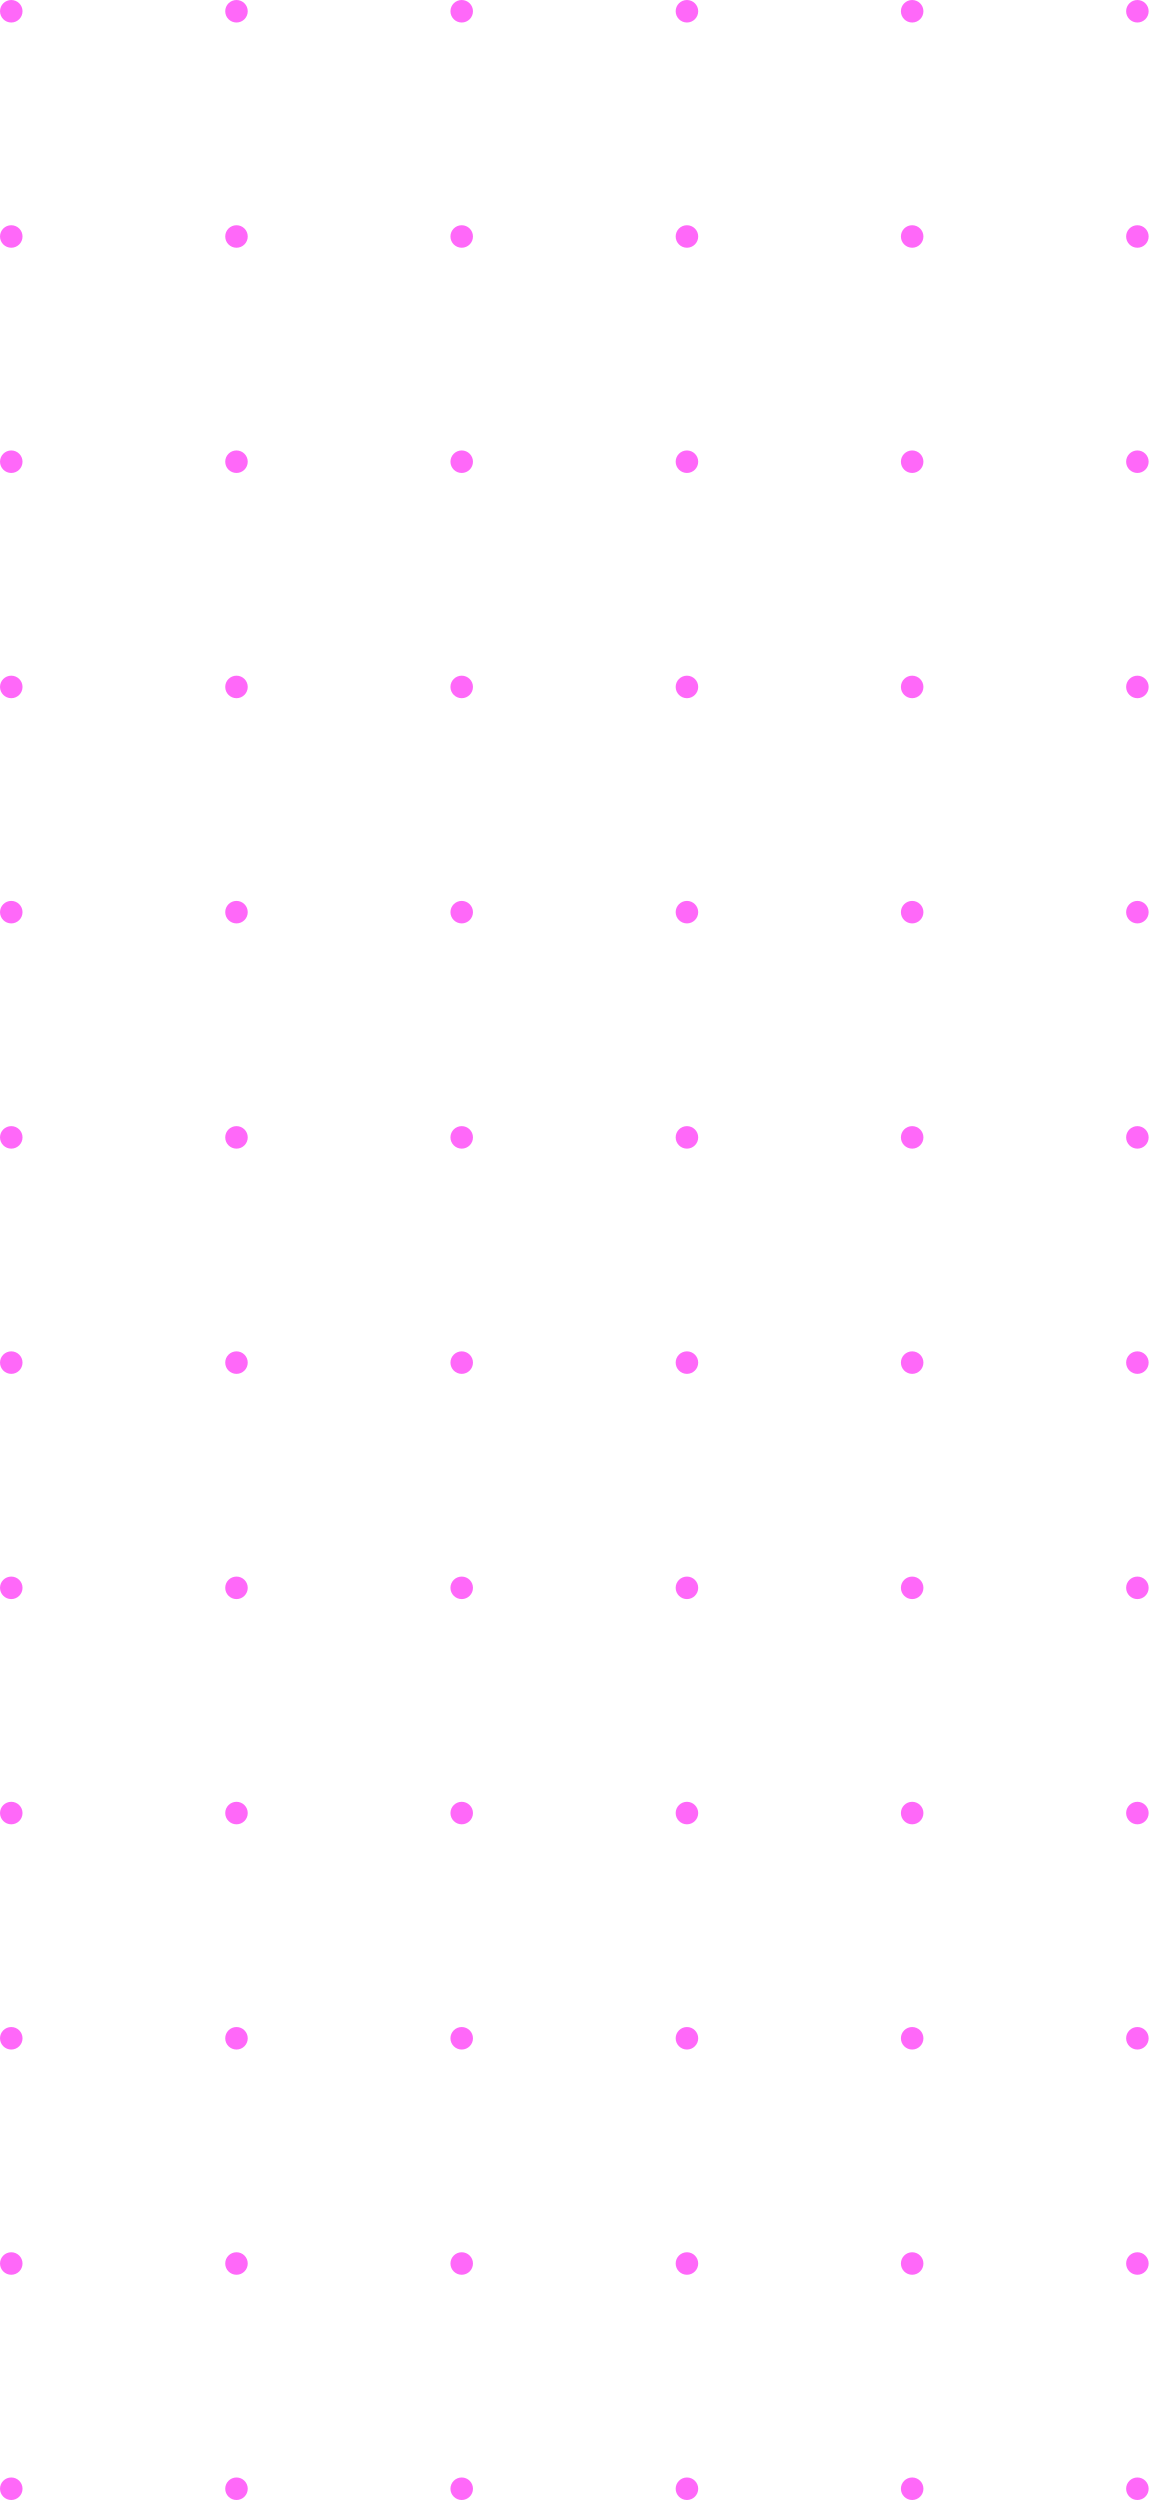
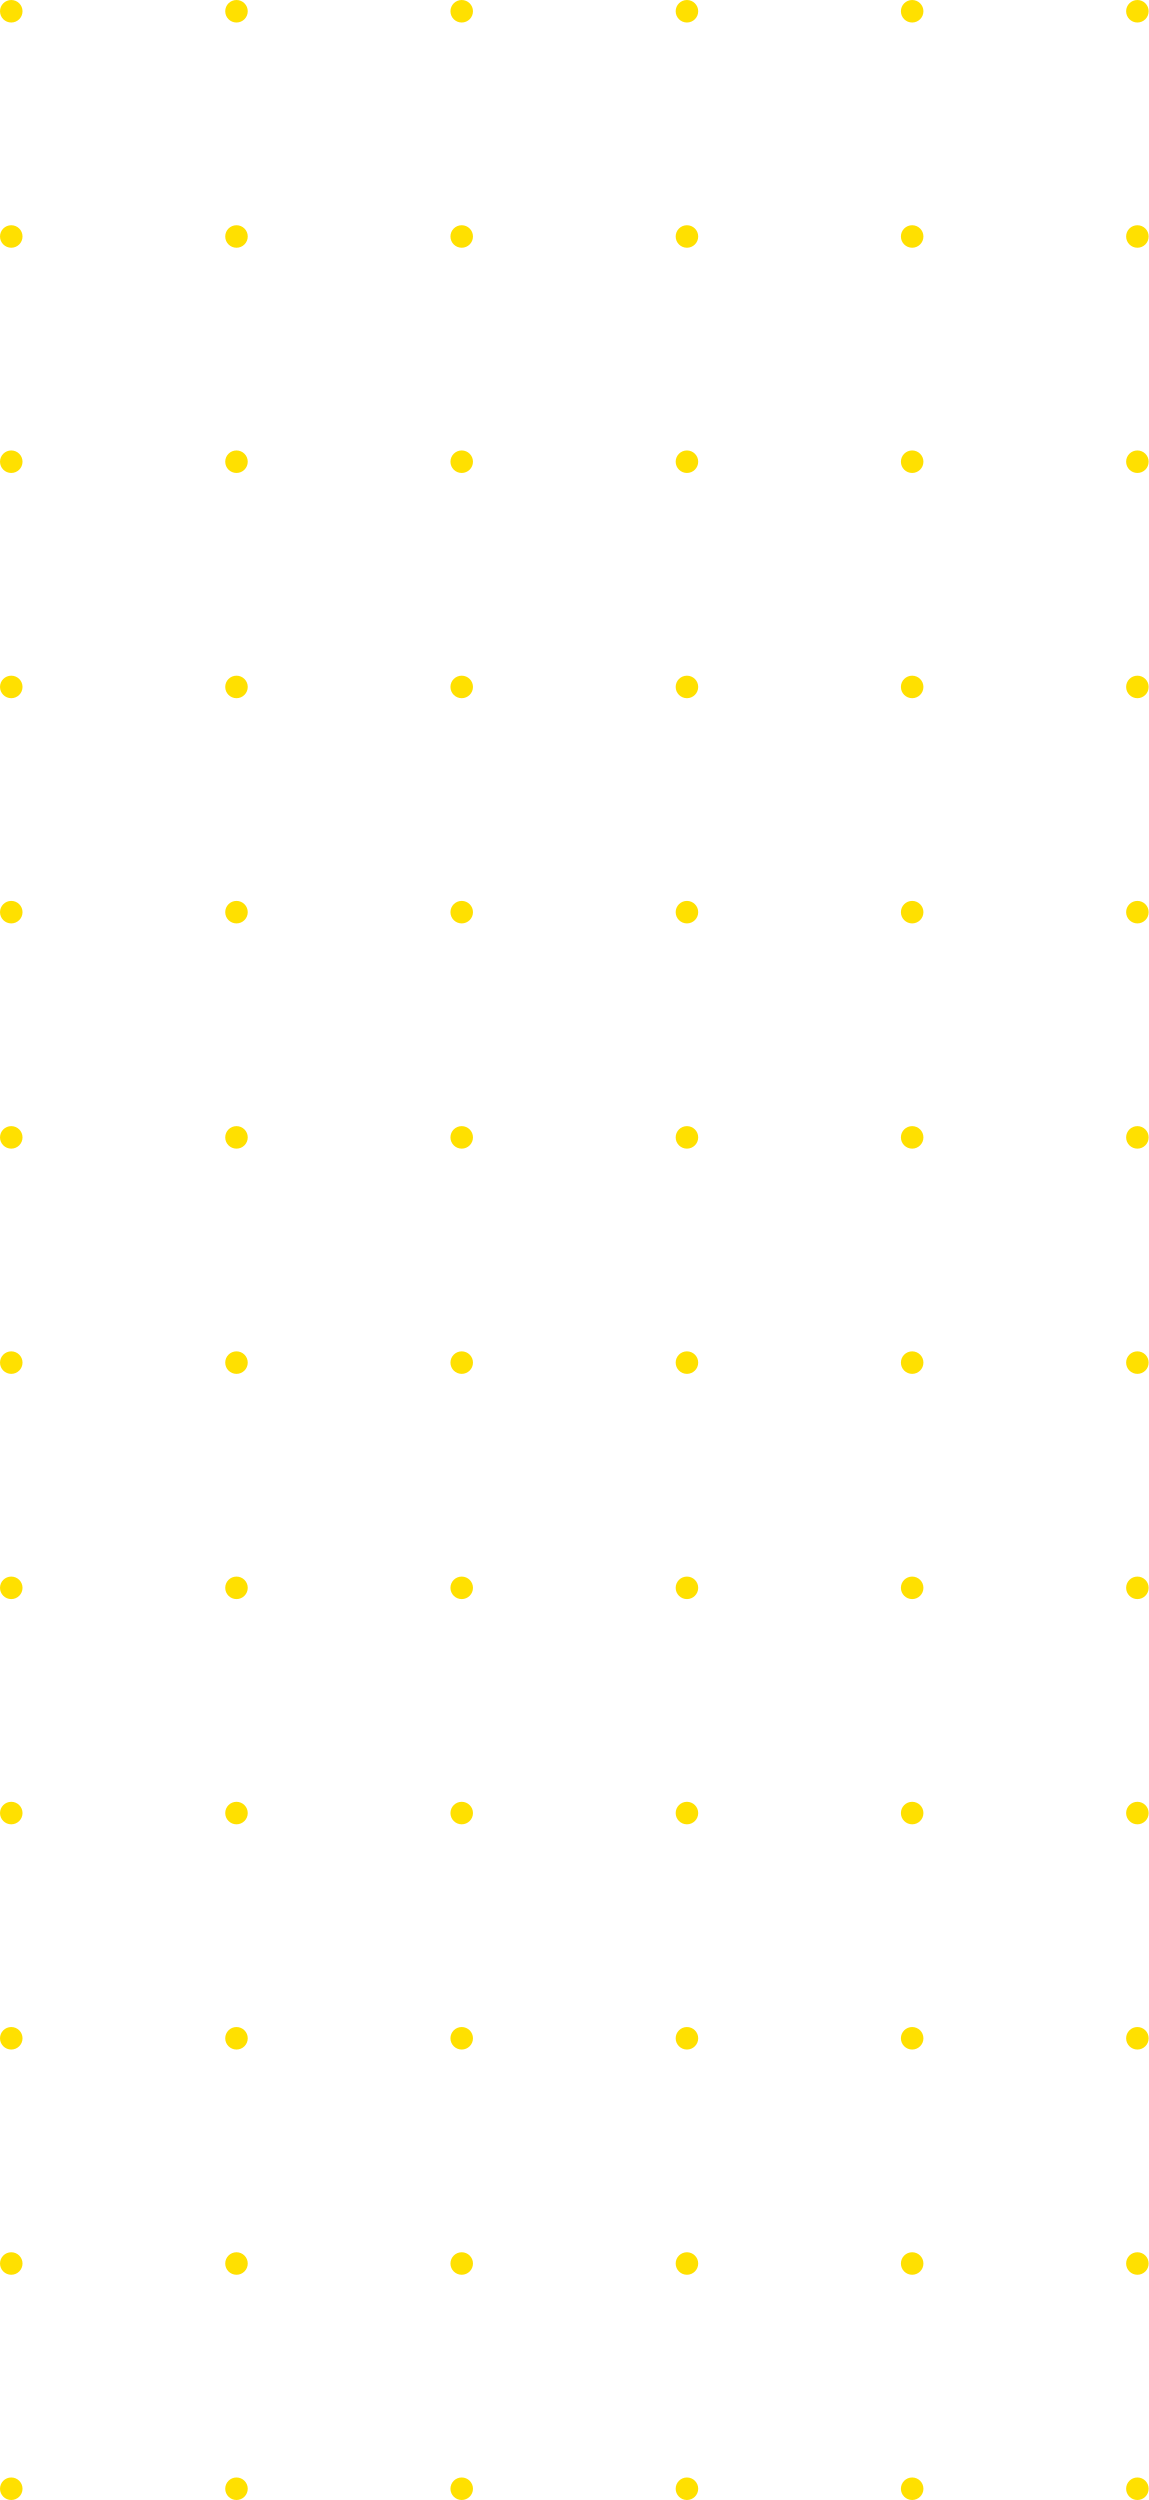
<svg xmlns="http://www.w3.org/2000/svg" width="204" height="444" viewBox="0 0 204 444" fill="none">
-   <circle cx="2" cy="2" r="2" fill="#FF68F9" />
-   <circle cx="42" cy="2" r="2" fill="#FF68F9" />
-   <circle cx="82" cy="2" r="2" fill="#FF68F9" />
-   <circle cx="122" cy="2" r="2" fill="#FF68F9" />
-   <circle cx="162" cy="2" r="2" fill="#FF68F9" />
-   <circle cx="202" cy="2" r="2" fill="#FF68F9" />
-   <circle cx="2" cy="42" r="2" fill="#FF68F9" />
-   <circle cx="42" cy="42" r="2" fill="#FF68F9" />
-   <circle cx="82" cy="42" r="2" fill="#FF68F9" />
-   <circle cx="122" cy="42" r="2" fill="#FF68F9" />
-   <circle cx="162" cy="42" r="2" fill="#FF68F9" />
-   <circle cx="202" cy="42" r="2" fill="#FF68F9" />
-   <circle cx="2" cy="82" r="2" fill="#FF68F9" />
-   <circle cx="42" cy="82" r="2" fill="#FF68F9" />
-   <circle cx="82" cy="82" r="2" fill="#FF68F9" />
-   <circle cx="122" cy="82" r="2" fill="#FF68F9" />
-   <circle cx="162" cy="82" r="2" fill="#FF68F9" />
-   <circle cx="202" cy="82" r="2" fill="#FF68F9" />
-   <circle cx="2" cy="122" r="2" fill="#FF68F9" />
-   <circle cx="42" cy="122" r="2" fill="#FF68F9" />
-   <circle cx="82" cy="122" r="2" fill="#FF68F9" />
-   <circle cx="122" cy="122" r="2" fill="#FF68F9" />
-   <circle cx="162" cy="122" r="2" fill="#FF68F9" />
-   <circle cx="202" cy="122" r="2" fill="#FF68F9" />
-   <circle cx="2" cy="162" r="2" fill="#FF68F9" />
-   <circle cx="42" cy="162" r="2" fill="#FF68F9" />
-   <circle cx="82" cy="162" r="2" fill="#FF68F9" />
-   <circle cx="122" cy="162" r="2" fill="#FF68F9" />
-   <circle cx="162" cy="162" r="2" fill="#FF68F9" />
-   <circle cx="202" cy="162" r="2" fill="#FF68F9" />
-   <circle cx="2" cy="202" r="2" fill="#FF68F9" />
-   <circle cx="42" cy="202" r="2" fill="#FF68F9" />
-   <circle cx="82" cy="202" r="2" fill="#FF68F9" />
-   <circle cx="122" cy="202" r="2" fill="#FF68F9" />
-   <circle cx="162" cy="202" r="2" fill="#FF68F9" />
-   <circle cx="202" cy="202" r="2" fill="#FF68F9" />
-   <circle cx="2" cy="242" r="2" fill="#FF68F9" />
-   <circle cx="42" cy="242" r="2" fill="#FF68F9" />
-   <circle cx="82" cy="242" r="2" fill="#FF68F9" />
-   <circle cx="122" cy="242" r="2" fill="#FF68F9" />
-   <circle cx="162" cy="242" r="2" fill="#FF68F9" />
-   <circle cx="202" cy="242" r="2" fill="#FF68F9" />
-   <circle cx="2" cy="282" r="2" fill="#FF68F9" />
-   <circle cx="42" cy="282" r="2" fill="#FF68F9" />
-   <circle cx="82" cy="282" r="2" fill="#FF68F9" />
-   <circle cx="122" cy="282" r="2" fill="#FF68F9" />
-   <circle cx="162" cy="282" r="2" fill="#FF68F9" />
-   <circle cx="202" cy="282" r="2" fill="#FF68F9" />
-   <circle cx="2" cy="322" r="2" fill="#FF68F9" />
-   <circle cx="42" cy="322" r="2" fill="#FF68F9" />
-   <circle cx="82" cy="322" r="2" fill="#FF68F9" />
-   <circle cx="122" cy="322" r="2" fill="#FF68F9" />
-   <circle cx="162" cy="322" r="2" fill="#FF68F9" />
-   <circle cx="202" cy="322" r="2" fill="#FF68F9" />
-   <circle cx="2" cy="362" r="2" fill="#FF68F9" />
-   <circle cx="42" cy="362" r="2" fill="#FF68F9" />
-   <circle cx="82" cy="362" r="2" fill="#FF68F9" />
-   <circle cx="122" cy="362" r="2" fill="#FF68F9" />
-   <circle cx="162" cy="362" r="2" fill="#FF68F9" />
-   <circle cx="202" cy="362" r="2" fill="#FF68F9" />
-   <circle cx="2" cy="402" r="2" fill="#FF68F9" />
-   <circle cx="42" cy="402" r="2" fill="#FF68F9" />
-   <circle cx="82" cy="402" r="2" fill="#FF68F9" />
-   <circle cx="122" cy="402" r="2" fill="#FF68F9" />
-   <circle cx="162" cy="402" r="2" fill="#FF68F9" />
-   <circle cx="202" cy="402" r="2" fill="#FF68F9" />
-   <circle cx="2" cy="442" r="2" fill="#FF68F9" />
-   <circle cx="42" cy="442" r="2" fill="#FF68F9" />
-   <circle cx="82" cy="442" r="2" fill="#FF68F9" />
-   <circle cx="122" cy="442" r="2" fill="#FF68F9" />
-   <circle cx="162" cy="442" r="2" fill="#FF68F9" />
-   <circle cx="202" cy="442" r="2" fill="#FF68F9" />
+   <circle cx="2" cy="2" r="2" fill="#FFE000" />
+   <circle cx="42" cy="2" r="2" fill="#FFE000" />
+   <circle cx="82" cy="2" r="2" fill="#FFE000" />
+   <circle cx="122" cy="2" r="2" fill="#FFE000" />
+   <circle cx="162" cy="2" r="2" fill="#FFE000" />
+   <circle cx="202" cy="2" r="2" fill="#FFE000" />
+   <circle cx="2" cy="42" r="2" fill="#FFE000" />
+   <circle cx="42" cy="42" r="2" fill="#FFE000" />
+   <circle cx="82" cy="42" r="2" fill="#FFE000" />
+   <circle cx="122" cy="42" r="2" fill="#FFE000" />
+   <circle cx="162" cy="42" r="2" fill="#FFE000" />
+   <circle cx="202" cy="42" r="2" fill="#FFE000" />
+   <circle cx="2" cy="82" r="2" fill="#FFE000" />
+   <circle cx="42" cy="82" r="2" fill="#FFE000" />
+   <circle cx="82" cy="82" r="2" fill="#FFE000" />
+   <circle cx="122" cy="82" r="2" fill="#FFE000" />
+   <circle cx="162" cy="82" r="2" fill="#FFE000" />
+   <circle cx="202" cy="82" r="2" fill="#FFE000" />
+   <circle cx="2" cy="122" r="2" fill="#FFE000" />
+   <circle cx="42" cy="122" r="2" fill="#FFE000" />
+   <circle cx="82" cy="122" r="2" fill="#FFE000" />
+   <circle cx="122" cy="122" r="2" fill="#FFE000" />
+   <circle cx="162" cy="122" r="2" fill="#FFE000" />
+   <circle cx="202" cy="122" r="2" fill="#FFE000" />
+   <circle cx="2" cy="162" r="2" fill="#FFE000" />
+   <circle cx="42" cy="162" r="2" fill="#FFE000" />
+   <circle cx="82" cy="162" r="2" fill="#FFE000" />
+   <circle cx="122" cy="162" r="2" fill="#FFE000" />
+   <circle cx="162" cy="162" r="2" fill="#FFE000" />
+   <circle cx="202" cy="162" r="2" fill="#FFE000" />
+   <circle cx="2" cy="202" r="2" fill="#FFE000" />
+   <circle cx="42" cy="202" r="2" fill="#FFE000" />
+   <circle cx="82" cy="202" r="2" fill="#FFE000" />
+   <circle cx="122" cy="202" r="2" fill="#FFE000" />
+   <circle cx="162" cy="202" r="2" fill="#FFE000" />
+   <circle cx="202" cy="202" r="2" fill="#FFE000" />
+   <circle cx="2" cy="242" r="2" fill="#FFE000" />
+   <circle cx="42" cy="242" r="2" fill="#FFE000" />
+   <circle cx="82" cy="242" r="2" fill="#FFE000" />
+   <circle cx="122" cy="242" r="2" fill="#FFE000" />
+   <circle cx="162" cy="242" r="2" fill="#FFE000" />
+   <circle cx="202" cy="242" r="2" fill="#FFE000" />
+   <circle cx="2" cy="282" r="2" fill="#FFE000" />
+   <circle cx="42" cy="282" r="2" fill="#FFE000" />
+   <circle cx="82" cy="282" r="2" fill="#FFE000" />
+   <circle cx="122" cy="282" r="2" fill="#FFE000" />
+   <circle cx="162" cy="282" r="2" fill="#FFE000" />
+   <circle cx="202" cy="282" r="2" fill="#FFE000" />
+   <circle cx="2" cy="322" r="2" fill="#FFE000" />
+   <circle cx="42" cy="322" r="2" fill="#FFE000" />
+   <circle cx="82" cy="322" r="2" fill="#FFE000" />
+   <circle cx="122" cy="322" r="2" fill="#FFE000" />
+   <circle cx="162" cy="322" r="2" fill="#FFE000" />
+   <circle cx="202" cy="322" r="2" fill="#FFE000" />
+   <circle cx="2" cy="362" r="2" fill="#FFE000" />
+   <circle cx="42" cy="362" r="2" fill="#FFE000" />
+   <circle cx="82" cy="362" r="2" fill="#FFE000" />
+   <circle cx="122" cy="362" r="2" fill="#FFE000" />
+   <circle cx="162" cy="362" r="2" fill="#FFE000" />
+   <circle cx="202" cy="362" r="2" fill="#FFE000" />
+   <circle cx="2" cy="402" r="2" fill="#FFE000" />
+   <circle cx="42" cy="402" r="2" fill="#FFE000" />
+   <circle cx="82" cy="402" r="2" fill="#FFE000" />
+   <circle cx="122" cy="402" r="2" fill="#FFE000" />
+   <circle cx="162" cy="402" r="2" fill="#FFE000" />
+   <circle cx="202" cy="402" r="2" fill="#FFE000" />
+   <circle cx="2" cy="442" r="2" fill="#FFE000" />
+   <circle cx="42" cy="442" r="2" fill="#FFE000" />
+   <circle cx="82" cy="442" r="2" fill="#FFE000" />
+   <circle cx="122" cy="442" r="2" fill="#FFE000" />
+   <circle cx="162" cy="442" r="2" fill="#FFE000" />
+   <circle cx="202" cy="442" r="2" fill="#FFE000" />
</svg>
